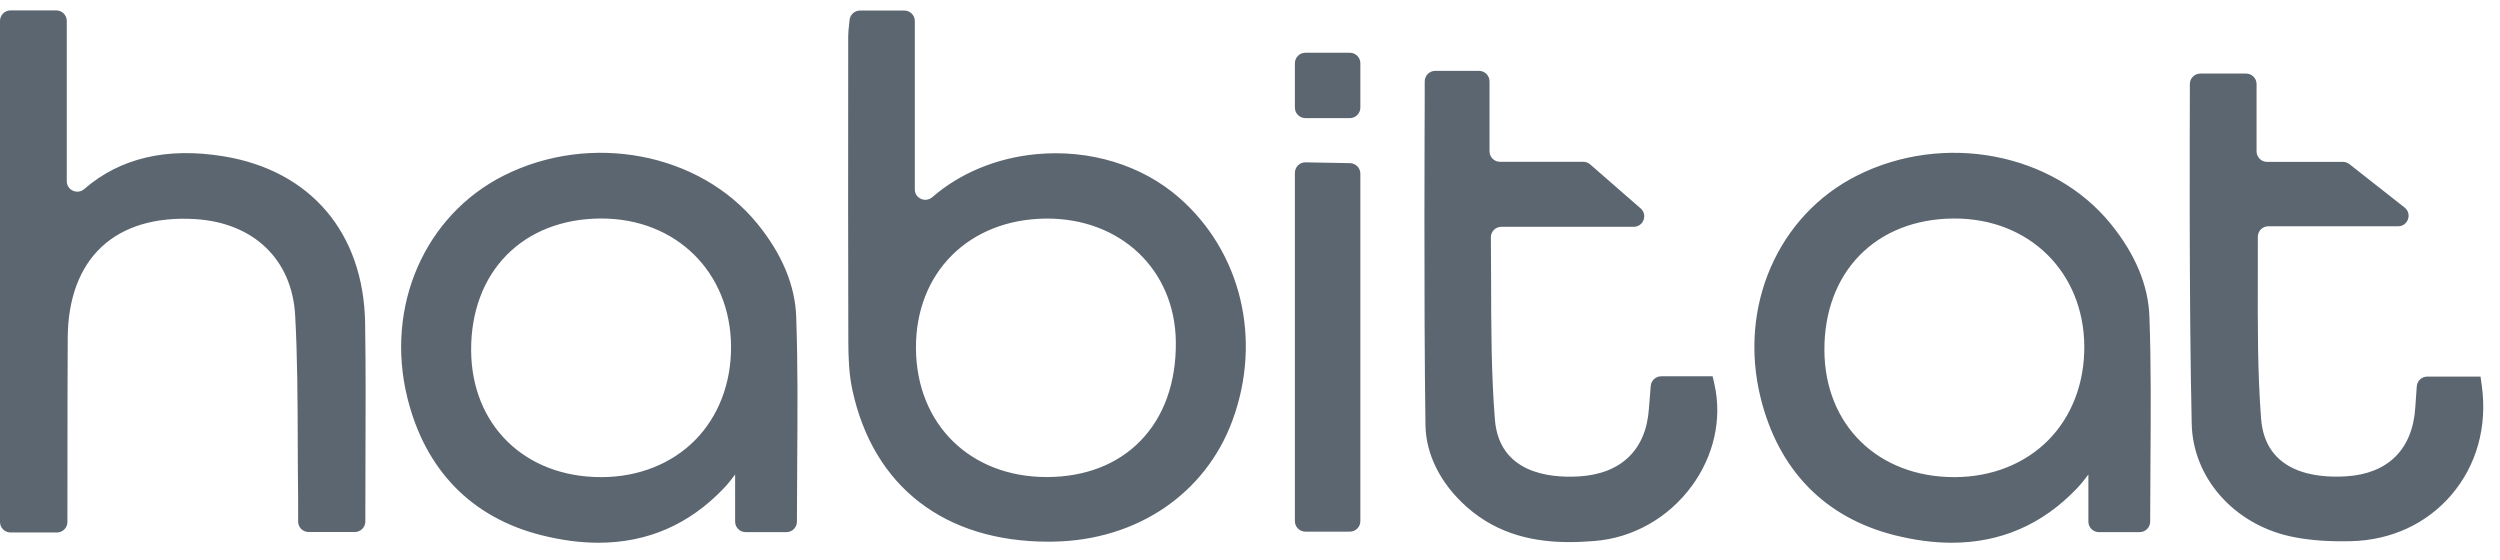
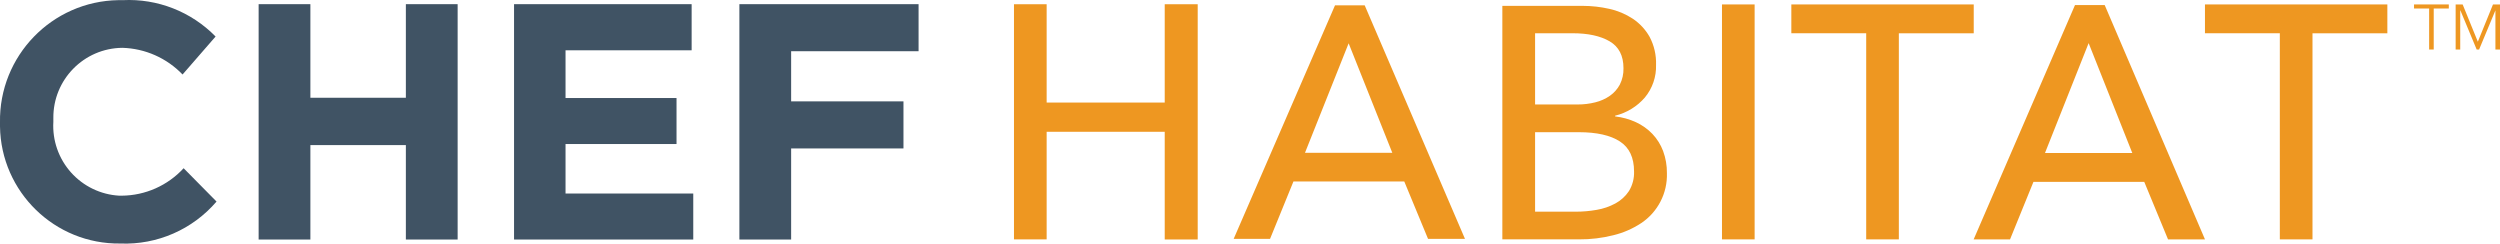
- <svg xmlns="http://www.w3.org/2000/svg" width="134" height="30" viewBox="0 0 134 30">
-   <g fill="#5C6670" fill-rule="evenodd" transform="translate(0 .16)">
-     <path d="M56.102 25.409C52.006 25.409 49.127 22.585 49.095 18.524 49.064 14.457 51.929 11.592 56.064 11.556 60.062 11.526 62.984 14.301 63.025 18.165 63.048 20.353 62.384 22.196 61.104 23.495 59.882 24.736 58.17 25.397 56.153 25.409L56.102 25.409 56.102 25.409zM63.196 10.431C61.194 8.684 58.411 7.837 55.555 8.102 53.414 8.303 51.453 9.122 49.976 10.405 49.607 10.725 49.034 10.479 49.034 9.991L49.034.967C49.034.656 48.782.405 48.47.405L46.098.405C45.805.405 45.562.627 45.536.918 45.527 1.02 45.517 1.114 45.507 1.204 45.485 1.401 45.464 1.588 45.464 1.784L45.463 3.908C45.459 8.571 45.455 13.393 45.47 18.135 45.473 18.98 45.501 19.88 45.688 20.743 46.807 25.923 50.63 28.874 56.198 28.874 56.291 28.874 56.387 28.873 56.481 28.871 60.945 28.792 64.615 26.304 66.06 22.377 67.657 18.034 66.532 13.345 63.196 10.431L63.196 10.431zM39.184 18.398C39.199 20.374 38.512 22.163 37.252 23.436 35.996 24.704 34.221 25.407 32.253 25.414L32.216 25.414C28.133 25.414 25.273 22.625 25.253 18.618 25.233 14.412 28.022 11.573 32.194 11.552L32.235 11.552C36.235 11.552 39.156 14.425 39.184 18.398M40.596 11.833C37.497 8.022 31.653 6.912 27.002 9.251 22.752 11.389 20.627 16.289 21.837 21.169 22.797 25.039 25.277 27.582 29.009 28.524 30.082 28.795 31.107 28.931 32.08 28.931 34.691 28.93 36.937 27.959 38.782 26.025 39.007 25.789 39.206 25.542 39.403 25.275L39.403 27.799C39.403 28.11 39.655 28.362 39.966 28.362L42.152 28.362C42.463 28.362 42.715 28.11 42.715 27.799L42.715 27.799C42.715 26.713 42.723 25.635 42.731 24.562 42.749 22.016 42.767 19.383 42.676 16.807 42.615 15.129 41.916 13.454 40.596 11.833M111.718 18.398C111.732 20.374 111.047 22.163 109.786 23.436 108.529 24.704 106.754 25.407 104.787 25.414L104.75 25.414C100.668 25.414 97.807 22.625 97.788 18.618 97.767 14.412 100.557 11.573 104.728 11.552L104.769 11.552C108.769 11.552 111.69 14.425 111.718 18.398M113.13 11.833C110.031 8.022 104.187 6.912 99.537 9.251 95.286 11.389 93.162 16.289 94.371 21.169 95.331 25.039 97.81 27.582 101.542 28.524 102.616 28.795 103.641 28.931 104.614 28.931 107.226 28.93 109.471 27.959 111.316 26.025 111.54 25.789 111.74 25.542 111.937 25.275L111.937 27.799C111.937 28.11 112.189 28.362 112.5 28.362L114.686 28.362C114.997 28.362 115.249 28.11 115.249 27.799L115.249 27.799C115.249 26.713 115.257 25.635 115.265 24.562 115.283 22.016 115.301 19.383 115.209 16.807 115.149 15.129 114.45 13.454 113.13 11.833M11.981 8.217C8.939 7.72 6.436 8.309 4.517 9.972 4.149 10.29 3.579 10.038 3.579 9.551L3.579.96C3.579.649 3.326.397 3.015.397L.564.397C.252.397 0 .649 0 .96L0 27.818C0 28.129.252 28.381.564 28.381L3.049 28.381C3.361 28.381 3.613 28.131 3.613 27.82 3.614 26.847 3.616 24.865 3.616 23.994 3.618 21.974 3.619 19.953 3.631 17.933 3.642 15.85 4.27 14.169 5.447 13.071 6.629 11.968 8.361 11.454 10.467 11.584 13.606 11.779 15.658 13.758 15.821 16.748 15.945 19.008 15.952 21.322 15.959 23.558 15.963 24.548 15.966 25.539 15.979 26.528 15.982 26.811 15.981 27.094 15.98 27.382L15.98 27.793C15.979 28.104 16.232 28.356 16.543 28.356L19.017 28.356C19.329 28.356 19.582 28.105 19.582 27.793 19.582 26.688 19.585 25.588 19.589 24.493 19.598 22.091 19.608 19.607 19.571 17.173 19.497 12.33 16.659 8.982 11.981 8.217M91.797 20.009L89.041 20.009C88.748 20.009 88.503 20.234 88.479 20.527L88.447 20.929C88.423 21.216 88.401 21.486 88.381 21.756 88.226 23.96 86.886 25.247 84.61 25.377 83.033 25.467 80.355 25.191 80.126 22.324 79.933 19.894 79.928 17.395 79.923 14.98 79.921 14.172 79.92 13.364 79.911 12.563 79.908 12.25 80.16 11.997 80.474 11.997L87.567 11.997C88.088 11.997 88.33 11.352 87.938 11.01L85.234 8.652C85.131 8.562 84.999 8.512 84.863 8.512L80.402 8.512C80.09 8.512 79.838 8.26 79.838 7.95L79.838 4.201C79.838 3.89 79.585 3.638 79.274 3.638L76.93 3.638C76.618 3.638 76.366 3.889 76.365 4.2L76.364 5.326C76.364 5.433 76.311 16.053 76.405 22.621 76.428 24.203 77.212 25.761 78.613 27.008 80.336 28.541 82.345 28.896 84.125 28.896 84.592 28.896 85.044 28.871 85.471 28.837 87.521 28.673 89.415 27.604 90.67 25.903 91.864 24.284 92.311 22.296 91.896 20.449L91.797 20.009 91.797 20.009zM133.024 20.511L132.956 20.025 130.102 20.025C129.806 20.025 129.561 20.253 129.539 20.548L129.508 20.983C129.49 21.234 129.473 21.466 129.458 21.698 129.311 23.93 127.991 25.235 125.741 25.372 124.139 25.47 121.419 25.2 121.194 22.277 121.004 19.795 121.012 17.244 121.019 14.776 121.021 14.028 121.023 13.281 121.02 12.532 121.019 12.221 121.27 11.968 121.583 11.968L128.537 11.968C129.072 11.968 129.306 11.293 128.885 10.962L125.928 8.637C125.829 8.559 125.705 8.517 125.579 8.517L121.516 8.517C121.204 8.517 120.952 8.265 120.952 7.954L120.952 4.345C120.952 4.034 120.699 3.783 120.388 3.783L117.939 3.783C117.629 3.783 117.376 4.034 117.376 4.345L117.375 5.491C117.374 5.595 117.326 16.064 117.476 22.564 117.542 25.434 119.71 27.911 122.747 28.586 123.554 28.764 124.469 28.853 125.534 28.853 125.691 28.853 125.851 28.851 126.015 28.847 128.162 28.797 130.075 27.914 131.4 26.359 132.751 24.777 133.327 22.699 133.024 20.511M69.97 28.336L72.351 28.336C72.663 28.336 72.915 28.085 72.915 27.773L72.915 9.148C72.915 8.842 72.669 8.591 72.362 8.585L69.98 8.541C69.665 8.535 69.406 8.789 69.406 9.104L69.406 27.773C69.406 28.085 69.658 28.336 69.97 28.336M69.97 6.171L72.351 6.171C72.663 6.171 72.915 5.918 72.915 5.608L72.915 3.23C72.915 2.919 72.663 2.667 72.351 2.667L69.97 2.667C69.658 2.667 69.406 2.919 69.406 3.23L69.406 5.608C69.406 5.918 69.658 6.171 69.97 6.171" />
+ <svg xmlns="http://www.w3.org/2000/svg" viewBox="0 0 1030.89 100.46">
+   <defs>
+     <style>.cls-1{fill:#405364;}.cls-2{fill:#ee9721;}</style>
+   </defs>
+   <g id="Layer_2" data-name="Layer 2">
+     <g id="Layer_1-2" data-name="Layer 1">
+       <path class="cls-1" d="M0,50.52H0A49.62,49.62,0,0,1,48.79.06h1.84a50.06,50.06,0,0,1,38.27,15L75.28,30.72a35.82,35.82,0,0,0-24.82-11A28.72,28.72,0,0,0,22,48.71c0,.42,0,.84,0,1.25v.28A28.83,28.83,0,0,0,49.19,80.69l1,0A35,35,0,0,0,75.72,69.37L89.29,83.11a49.66,49.66,0,0,1-39.65,17.31A49,49,0,0,1,0,52.13c0-.54,0-1.08,0-1.61" />
+       <polygon class="cls-1" points="106.65 1.72 127.99 1.72 127.99 40.31 167.36 40.31 167.36 1.72 188.71 1.72 188.71 98.77 167.36 98.77 167.36 59.83 127.99 59.83 127.99 98.77 106.65 98.77 106.65 1.72" />
+       <polygon class="cls-1" points="211.97 1.72 285.2 1.72 285.2 20.74 233.2 20.74 233.2 40.42 278.97 40.42 278.97 59.39 233.2 59.39 233.2 79.8 285.87 79.8 285.87 98.77 211.97 98.77 211.97 1.72" />
+       <polygon class="cls-1" points="304.89 1.72 378.78 1.72 378.78 21.12 326.23 21.12 326.23 41.8 372.55 41.8 372.55 61.21 326.23 61.21 326.23 98.77 304.89 98.77 304.89 1.72" />
+       <path class="cls-2" d="M418.12,1.75h13.47V42.29h48.69V1.75h13.6v97h-13.6V54.34H431.59V98.71H418.12Z" />
+       <path class="cls-2" d="M523.71,98.5h-15L550.5,2.2h12.24l41.35,96.3H588.86l-9.8-23.67h-45.7ZM538.12,63h36l-18-45.15Z" />
+       <path class="cls-2" d="M619.5,2.42h33.18a49.72,49.72,0,0,1,10.88,1.22,28.91,28.91,0,0,1,9.73,4.08,22.06,22.06,0,0,1,6.94,7.48,23.07,23.07,0,0,1,2.65,11.56,20.09,20.09,0,0,1-4.63,13.47A23.56,23.56,0,0,1,666,47.71V48a28.24,28.24,0,0,1,8.57,2.38,22.44,22.44,0,0,1,6.8,4.83,20.91,20.91,0,0,1,4.42,7.07,25.36,25.36,0,0,1,1.57,9.12A23.85,23.85,0,0,1,676.76,92a36.41,36.41,0,0,1-11.5,5,55.93,55.93,0,0,1-14.07,1.7H619.5ZM633,43.08h17.55a29.25,29.25,0,0,0,7.27-.88,18,18,0,0,0,6.06-2.72,13.33,13.33,0,0,0,4.08-4.62,14.19,14.19,0,0,0,1.49-6.74q0-7.74-5.71-11.08t-15.37-3.33H633Zm0,44.21h16.87a49.25,49.25,0,0,0,8.5-.75,24.91,24.91,0,0,0,7.75-2.65,15.57,15.57,0,0,0,5.58-5.1,14.46,14.46,0,0,0,2.11-8.09q0-8.58-5.85-12.38t-16.87-3.81H633Z" />
+       <path class="cls-2" d="M723.53,98.71H710.07V1.83h13.46Z" />
+       <path class="cls-2" d="M783,98.71H769.54v-85H738.67V1.83h75.21v11.9H783Z" />
+       <path class="cls-2" d="M828.85,98.71h-15L855.64,2.08h12.24l41.35,96.63H894L884.2,75H838.5Zm14.41-35.62h36l-18-45.31Z" />
+       <path class="cls-2" d="M953.57,98.71H940.1v-85H909.23V1.83h75.21v11.9H953.57Z" />
+       <path class="cls-2" d="M1003.56,20.42h-1.89V3.51h-6.23V1.83h14.34V3.51h-6.22Z" />
+       <path class="cls-2" d="M1021.75,17.21h0L1028,1.83h2.89V20.42H1029V4.27h0l-6.73,16.15h-1l-6.72-16.15h-.06V20.42h-1.89V1.83h2.89Z" />
+     </g>
  </g>
</svg>
